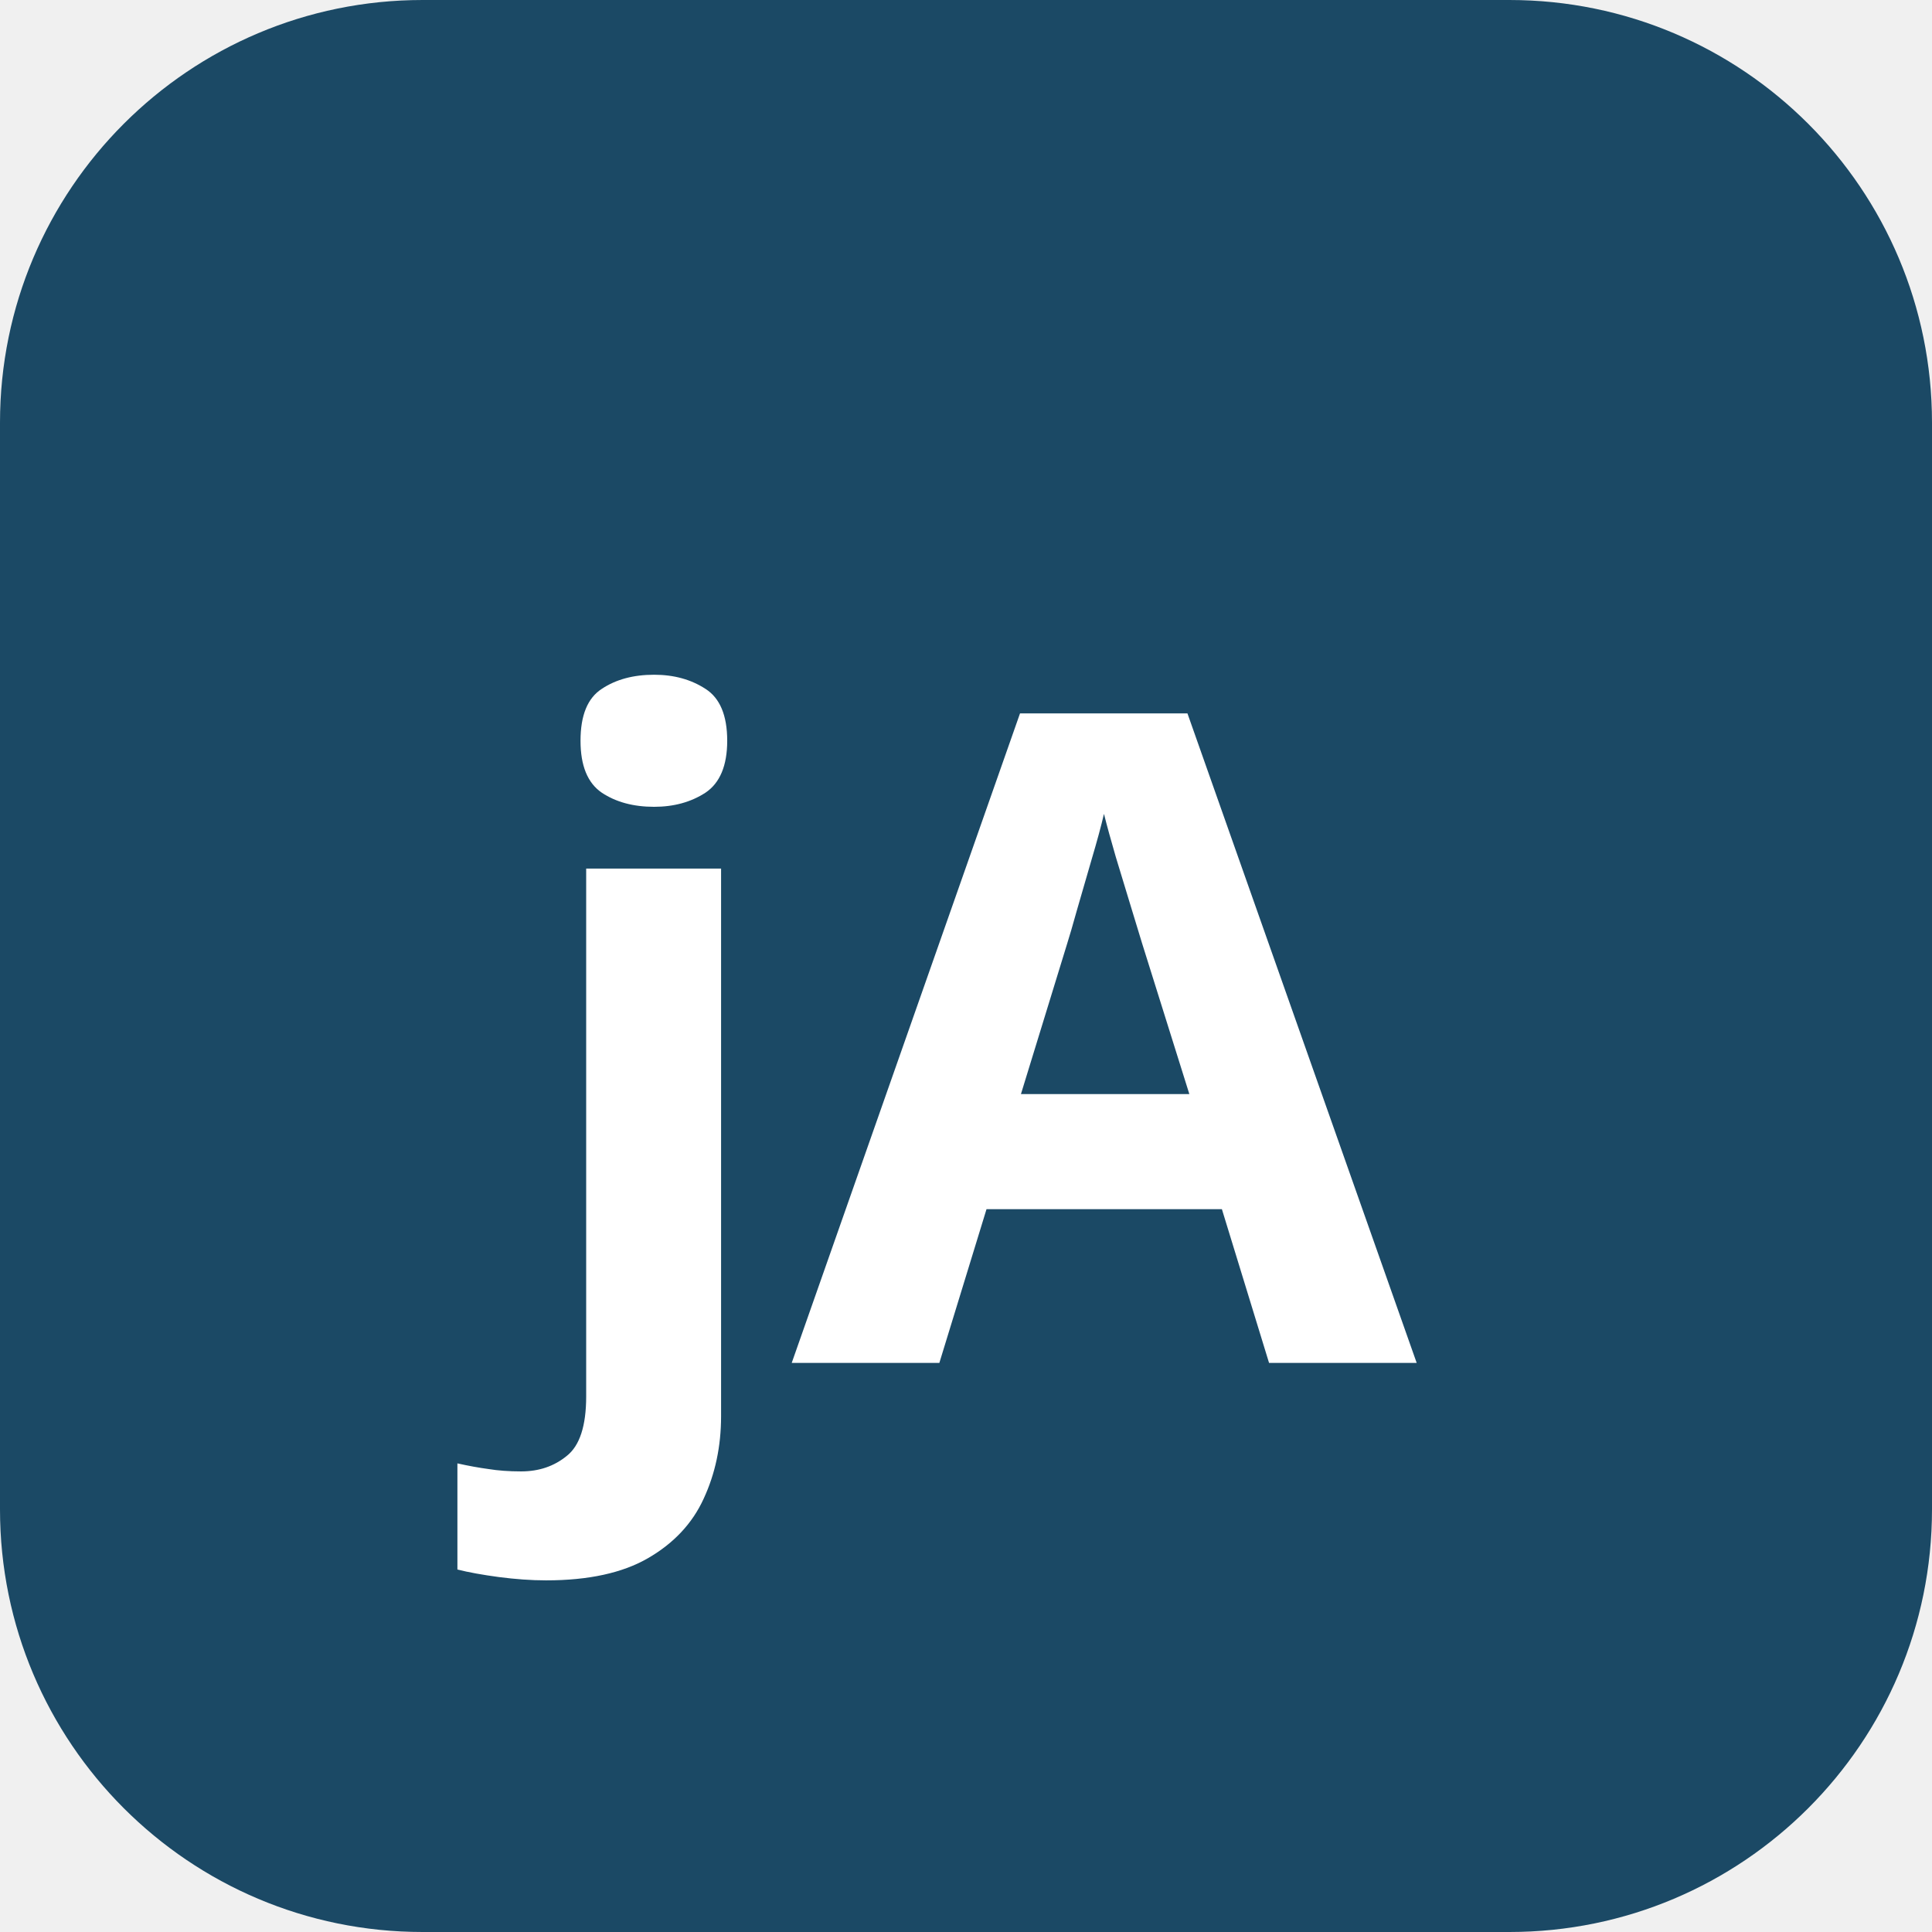
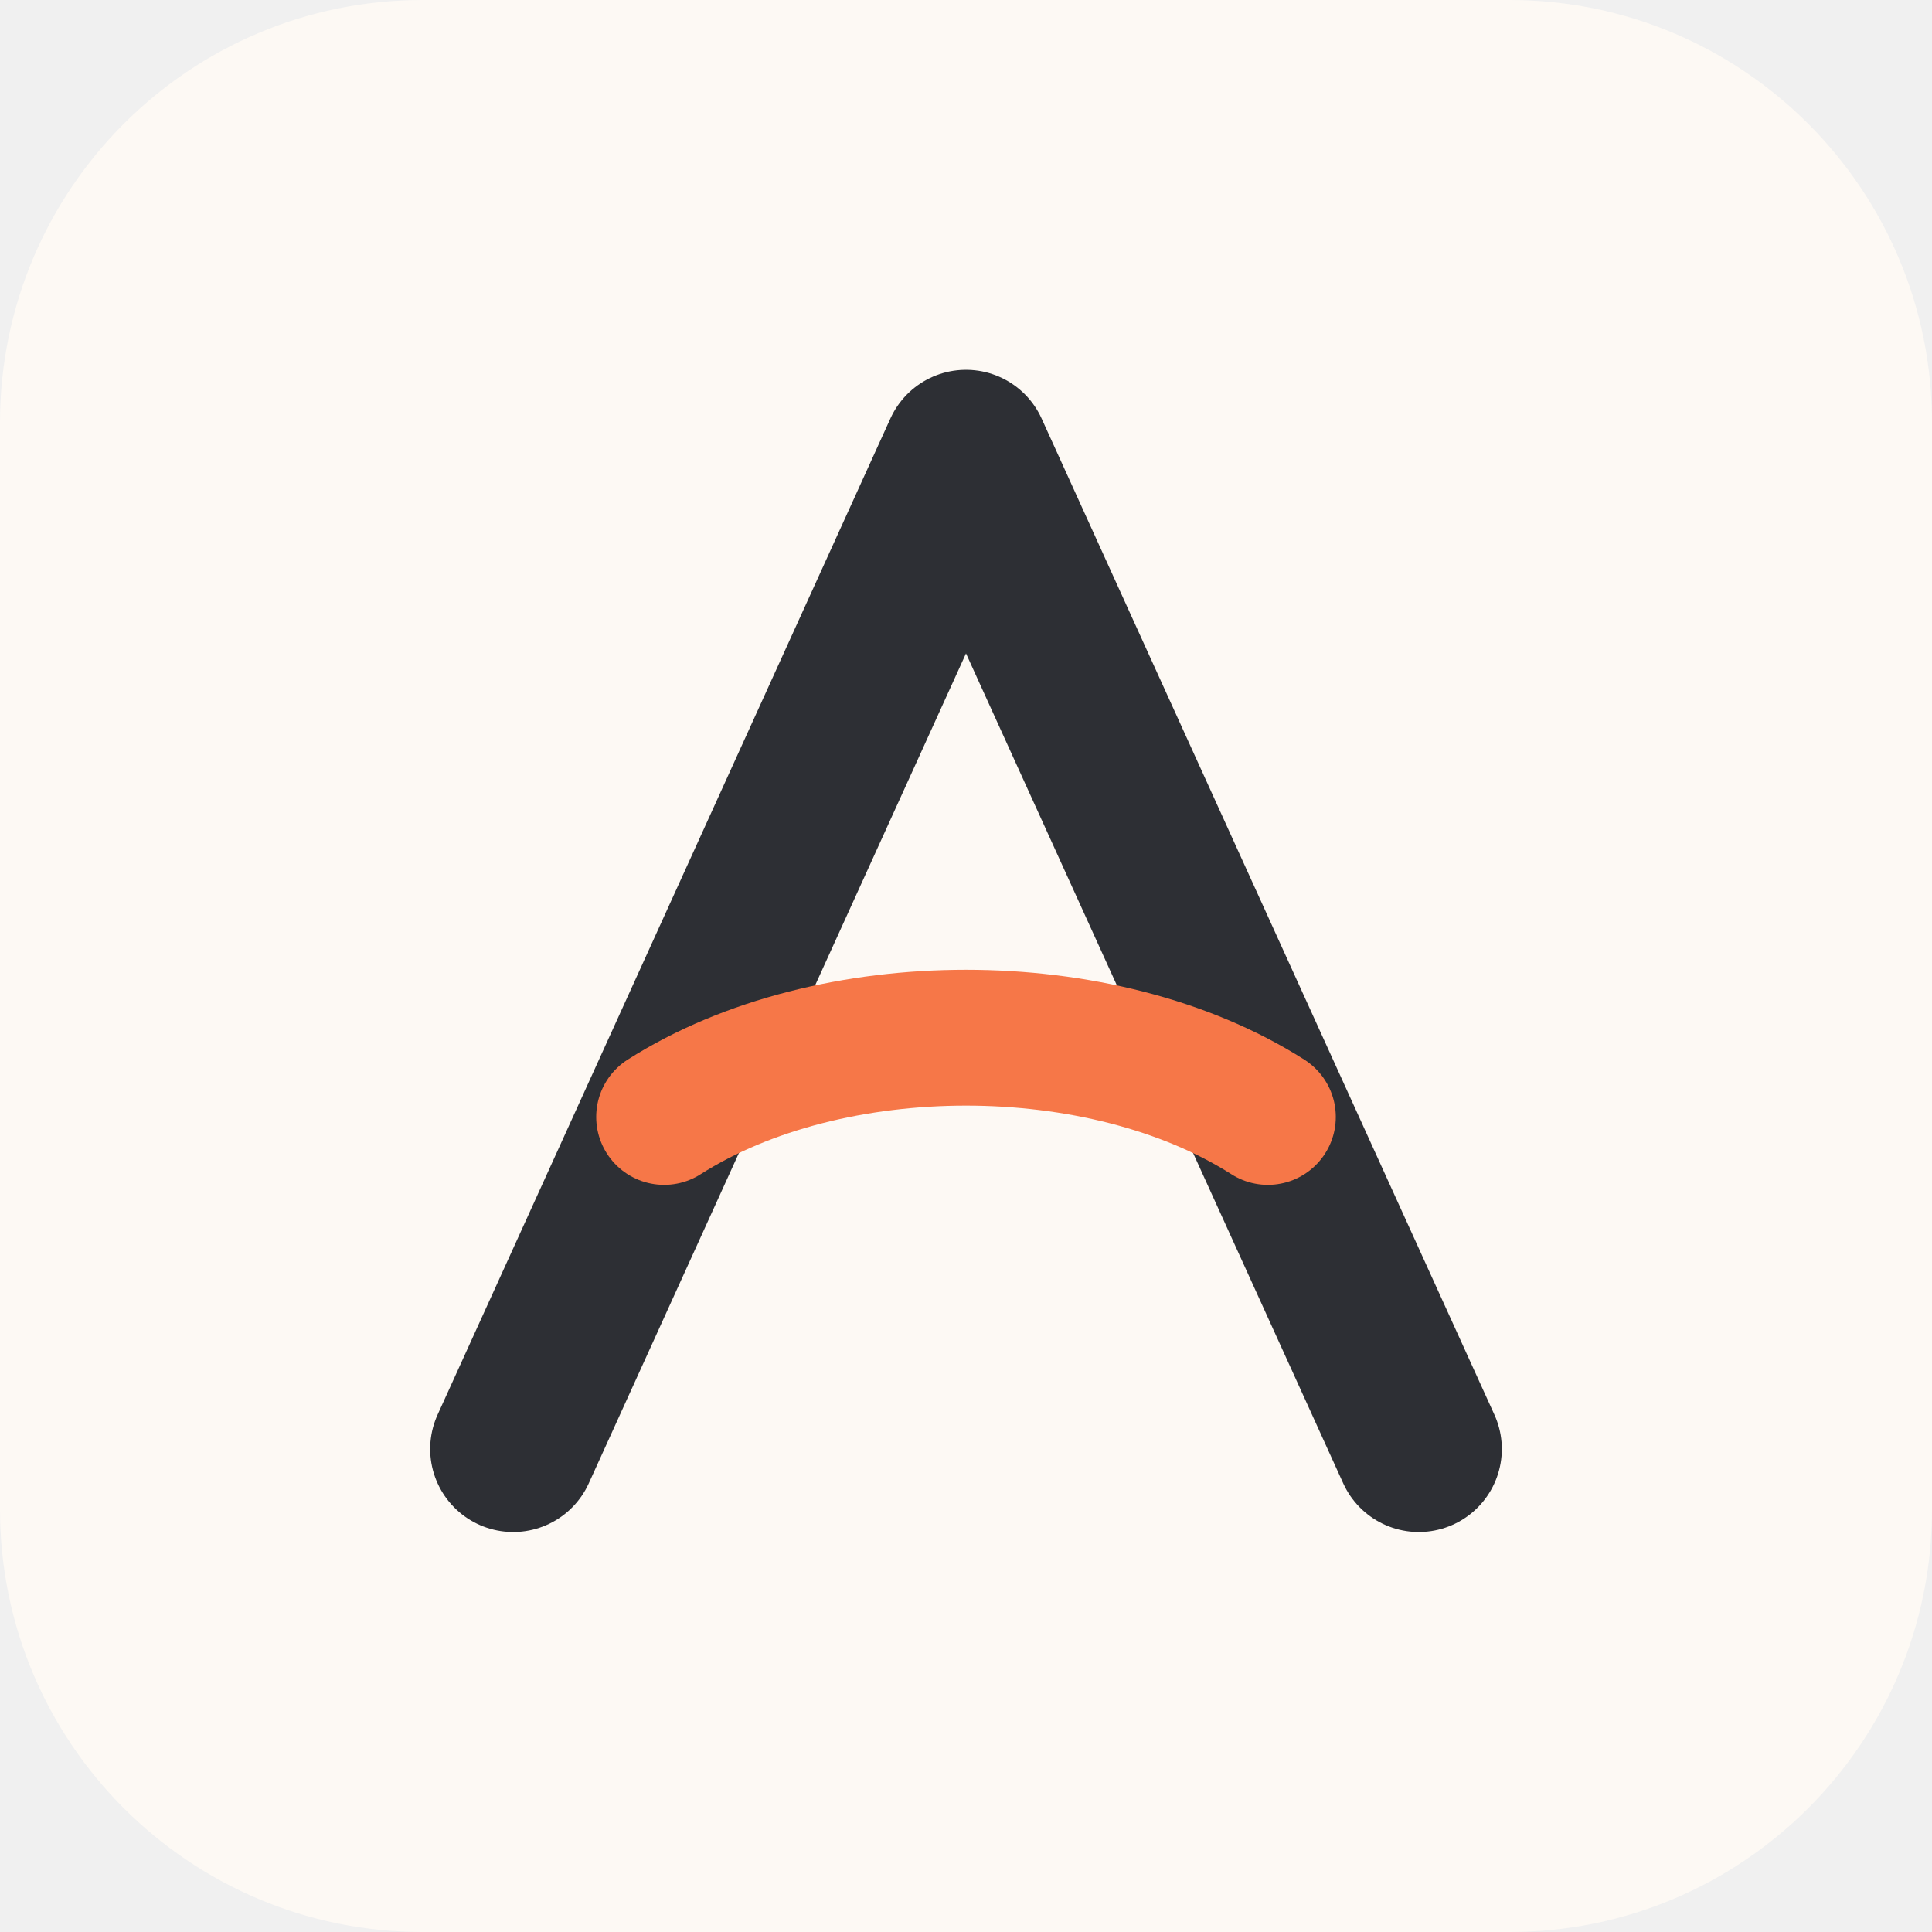
- <svg xmlns="http://www.w3.org/2000/svg" viewBox="0 0 64 64" role="img" aria-label="jAImes">
-   <rect width="64" height="64" rx="14" fill="#1b4965" />
-   <text x="50%" y="54%" dominant-baseline="middle" text-anchor="middle" font-family="system-ui, sans-serif" font-size="30" font-weight="700" fill="#ffffff">jA</text>
+ <svg xmlns="http://www.w3.org/2000/svg" viewBox="0 0 512 512" role="img" aria-label="Avista">
+   <rect width="512" height="512" rx="112" fill="#fdf9f4" />
+   <path d="M136 384 L256 120 L376 384" fill="none" stroke="#2d2f34" stroke-width="44" stroke-linecap="round" stroke-linejoin="round" />
+   <path d="M176 296 C 220 268, 292 268, 336 296" fill="none" stroke="#f67748" stroke-width="36" stroke-linecap="round" />
</svg>
